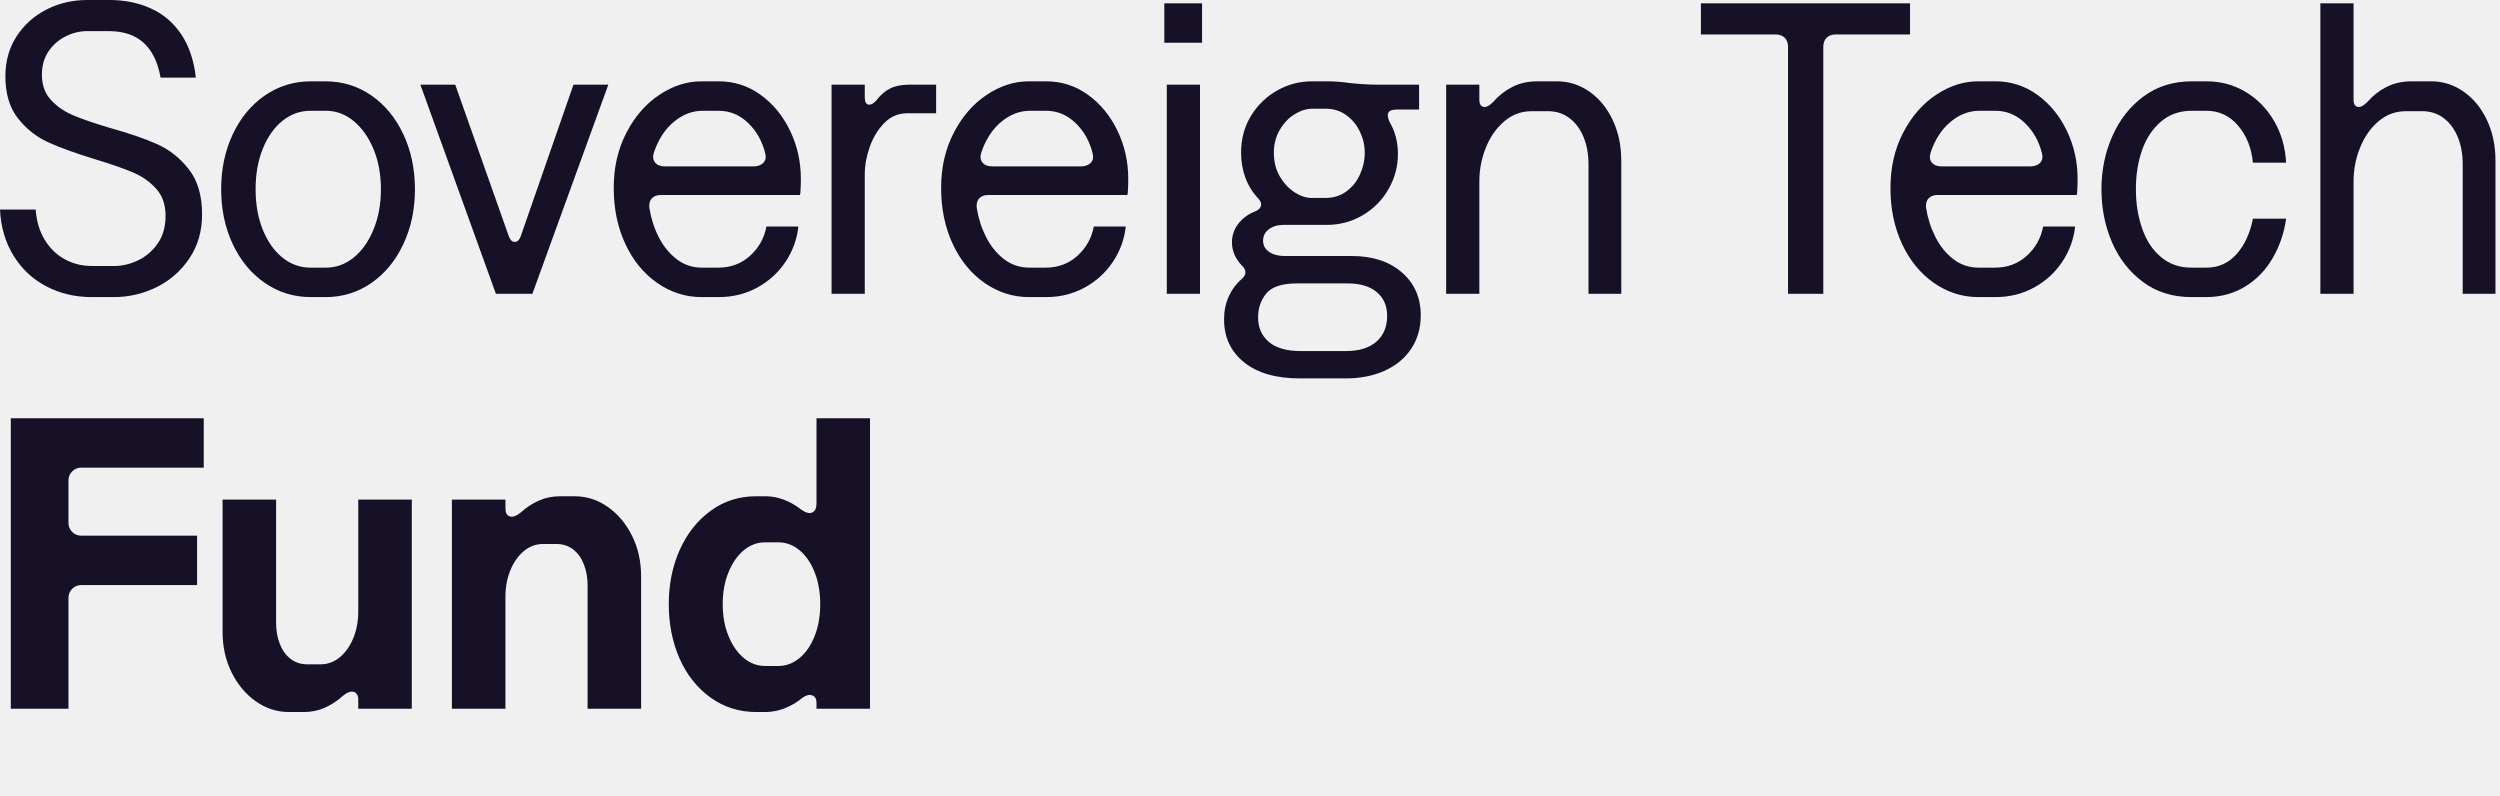
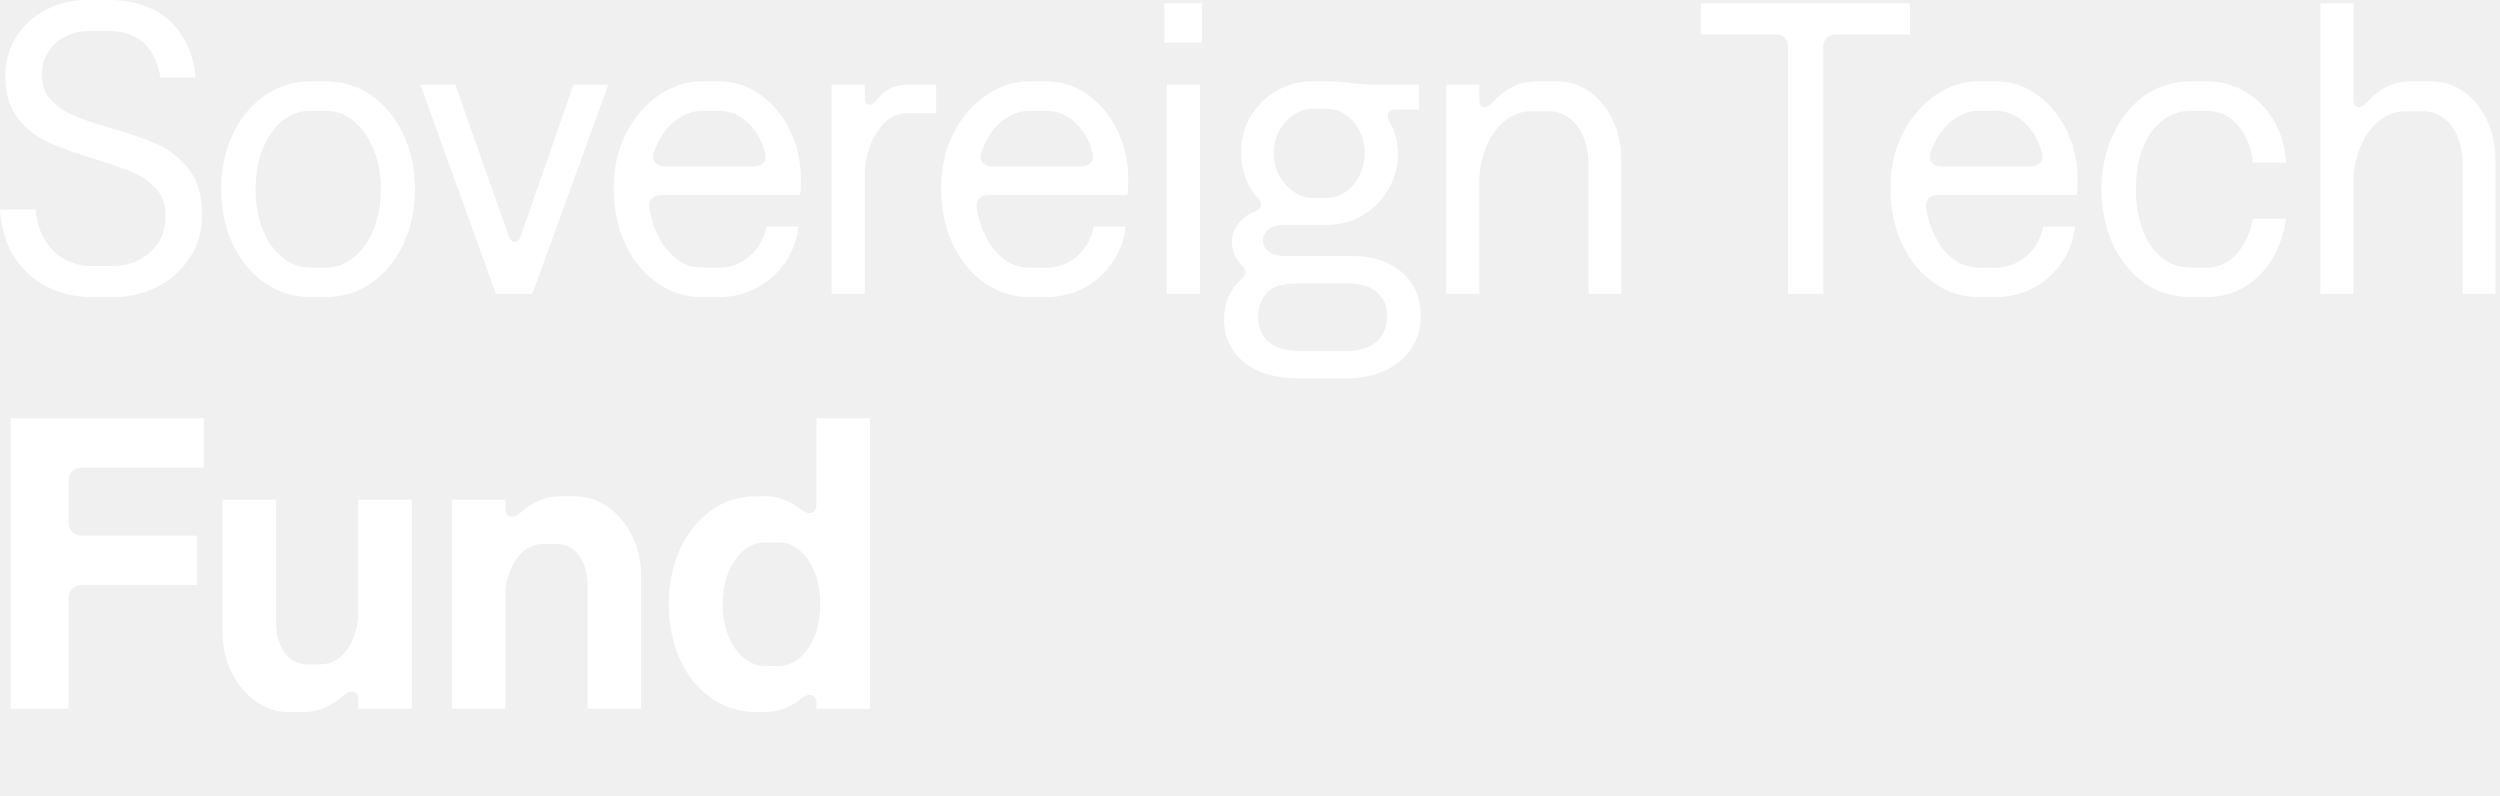
<svg xmlns="http://www.w3.org/2000/svg" id="Logos_Outlines" viewBox="0 0 723 230">
  <defs>
-     <style>.cls-1{fill:#161127;}</style>
+     <style>.cls-1{fill:#fff;}</style>
  </defs>
  <path class="cls-1" d="M13.38,82.8c-3.96-2.08-7.12-5.04-9.48-8.88-2.36-3.84-3.66-8.28-3.9-13.32h10.32c.24,3.36,1.1,6.26,2.58,8.7,1.48,2.44,3.4,4.32,5.76,5.64,2.36,1.32,5.02,1.98,7.98,1.98h6.48c2.24,0,4.5-.54,6.78-1.62,2.28-1.08,4.18-2.7,5.7-4.86,1.52-2.16,2.28-4.84,2.28-8.04s-.9-5.8-2.7-7.8c-1.8-2-4-3.56-6.6-4.68-2.6-1.12-6.26-2.4-10.98-3.84-5.52-1.68-10.02-3.3-13.5-4.86-3.48-1.56-6.44-3.88-8.88-6.96-2.44-3.08-3.66-7.14-3.66-12.18,0-4.4,1.08-8.26,3.24-11.58,2.16-3.32,5.04-5.9,8.64-7.74,3.6-1.84,7.52-2.76,11.76-2.76h6.48c4.4,0,8.4.82,12,2.46,3.6,1.64,6.52,4.14,8.76,7.5,2.24,3.36,3.64,7.52,4.2,12.48h-10.2c-.8-4.48-2.44-7.84-4.92-10.08-2.48-2.24-5.84-3.36-10.08-3.36h-6.24c-2.16,0-4.26.52-6.3,1.56-2.04,1.04-3.68,2.5-4.92,4.38-1.24,1.88-1.86,4.1-1.86,6.66,0,2.96.86,5.38,2.58,7.26,1.72,1.88,3.84,3.36,6.36,4.44,2.52,1.08,6.06,2.3,10.62,3.66,5.76,1.6,10.4,3.2,13.92,4.8,3.52,1.6,6.54,4.02,9.06,7.26,2.52,3.24,3.78,7.58,3.78,13.02,0,4.8-1.22,9.02-3.66,12.66-2.44,3.64-5.6,6.42-9.48,8.34-3.88,1.92-8.02,2.88-12.42,2.88h-6.36c-4.8,0-9.18-1.04-13.14-3.12ZM76.62,81.84c-3.96-2.72-7.06-6.46-9.3-11.22-2.24-4.76-3.36-10.06-3.36-15.9s1.12-11.14,3.36-15.9c2.24-4.76,5.34-8.5,9.3-11.22,3.96-2.72,8.38-4.08,13.26-4.08h4.2c4.96,0,9.4,1.36,13.32,4.08,3.92,2.72,7,6.46,9.24,11.22,2.24,4.76,3.36,10.06,3.36,15.9s-1.12,11.14-3.36,15.9c-2.24,4.76-5.32,8.5-9.24,11.22-3.92,2.72-8.32,4.08-13.2,4.08h-4.32c-4.88,0-9.3-1.36-13.26-4.08ZM102.24,74.52c2.4-1.92,4.32-4.62,5.76-8.1,1.44-3.48,2.16-7.38,2.16-11.7s-.72-8.2-2.16-11.64c-1.44-3.44-3.36-6.14-5.76-8.1-2.4-1.96-5.04-2.94-7.92-2.94h-4.56c-2.96,0-5.64.96-8.04,2.88-2.4,1.92-4.3,4.6-5.7,8.04-1.4,3.44-2.1,7.36-2.1,11.76s.7,8.32,2.1,11.76c1.4,3.44,3.3,6.12,5.7,8.04,2.4,1.92,5.08,2.88,8.04,2.88h4.56c2.88,0,5.52-.96,7.92-2.88ZM121.57,24.48h10.08l15.48,43.8c.4,1.12.98,1.68,1.74,1.68s1.34-.56,1.74-1.68l15.24-43.8h10.08l-21.96,60.48h-10.56l-21.84-60.48ZM188.47,57.42c-.6.68-.82,1.62-.66,2.82.48,2.96,1.38,5.74,2.7,8.34,1.32,2.6,3.04,4.72,5.16,6.36,2.12,1.64,4.58,2.46,7.38,2.46h4.68c3.6,0,6.66-1.14,9.18-3.42,2.52-2.28,4.1-5.1,4.74-8.46h9.24c-.4,3.68-1.64,7.08-3.72,10.2-2.08,3.12-4.8,5.6-8.16,7.44-3.36,1.84-7.08,2.76-11.16,2.76h-4.92c-4.64,0-8.92-1.36-12.84-4.08-3.92-2.72-7-6.48-9.24-11.28-2.24-4.8-3.36-10.2-3.36-16.2s1.22-11.24,3.66-15.96c2.44-4.72,5.62-8.38,9.54-10.98,3.92-2.6,7.96-3.9,12.12-3.9h5.04c4.48,0,8.52,1.3,12.12,3.9,3.6,2.6,6.44,6.06,8.52,10.38,2.08,4.32,3.12,8.96,3.12,13.92,0,1.2-.04,2.44-.12,3.72,0,.24-.02.4-.06.48-.04.08-.06.24-.06.48h-40.32c-1.12,0-1.98.34-2.58,1.02ZM189.43,46.98c.6.76,1.54,1.14,2.82,1.14h25.68c1.2,0,2.14-.34,2.82-1.02s.86-1.62.54-2.82c-.88-3.52-2.54-6.44-4.98-8.76-2.44-2.32-5.26-3.48-8.46-3.48h-4.68c-2.96,0-5.72,1.06-8.28,3.18-2.56,2.12-4.48,5.06-5.76,8.82-.4,1.2-.3,2.18.3,2.94ZM255.73,35.58c-1.84,1.88-3.24,4.18-4.2,6.9-.96,2.72-1.44,5.36-1.44,7.92v34.56h-9.6V24.48h9.6v3.6c0,1.28.34,2,1.02,2.16.68.16,1.46-.24,2.34-1.2,1.2-1.6,2.54-2.76,4.02-3.48,1.48-.72,3.34-1.08,5.58-1.08h7.68v8.28h-8.4c-2.56,0-4.76.94-6.6,2.82ZM283.15,57.42c-.6.68-.82,1.62-.66,2.82.48,2.96,1.38,5.74,2.7,8.34,1.32,2.6,3.04,4.72,5.16,6.36,2.12,1.64,4.58,2.46,7.38,2.46h4.68c3.6,0,6.66-1.14,9.18-3.42,2.52-2.28,4.1-5.1,4.74-8.46h9.24c-.4,3.68-1.64,7.08-3.72,10.2-2.08,3.12-4.8,5.6-8.16,7.44-3.36,1.84-7.08,2.76-11.16,2.76h-4.92c-4.64,0-8.92-1.36-12.84-4.08-3.92-2.72-7-6.48-9.24-11.28-2.24-4.8-3.36-10.2-3.36-16.2s1.22-11.24,3.66-15.96c2.44-4.72,5.62-8.38,9.54-10.98,3.92-2.6,7.96-3.9,12.12-3.9h5.04c4.48,0,8.52,1.3,12.12,3.9,3.6,2.6,6.44,6.06,8.52,10.38,2.08,4.32,3.12,8.96,3.12,13.92,0,1.2-.04,2.44-.12,3.72,0,.24-.02.4-.06.48-.04.08-.06.24-.06.48h-40.32c-1.12,0-1.98.34-2.58,1.02ZM284.11,46.98c.6.76,1.54,1.14,2.82,1.14h25.68c1.2,0,2.14-.34,2.82-1.02s.86-1.62.54-2.82c-.88-3.52-2.54-6.44-4.98-8.76-2.44-2.32-5.26-3.48-8.46-3.48h-4.68c-2.96,0-5.72,1.06-8.28,3.18-2.56,2.12-4.48,5.06-5.76,8.82-.4,1.2-.3,2.18.3,2.94ZM347.64.96v11.4h-10.92V.96h10.92ZM337.44,24.48h9.6v60.48h-9.6V24.48ZM359.76,104.76c-3.84-3.12-5.76-7.24-5.76-12.36,0-2.48.46-4.72,1.38-6.72.92-2,2.18-3.68,3.78-5.04.64-.56.98-1.16,1.02-1.8.04-.64-.26-1.28-.9-1.92-.96-.96-1.7-2.02-2.22-3.18-.52-1.16-.78-2.38-.78-3.66,0-2,.62-3.8,1.86-5.4,1.24-1.6,2.9-2.8,4.98-3.6.88-.4,1.4-.92,1.56-1.56.16-.64-.08-1.32-.72-2.04-1.68-1.76-2.94-3.78-3.78-6.06-.84-2.28-1.26-4.7-1.26-7.26,0-4,.96-7.56,2.88-10.68s4.44-5.56,7.56-7.32c3.12-1.76,6.48-2.64,10.08-2.64h4.08c1.28,0,2.46.04,3.54.12,1.08.08,2.14.2,3.18.36,3.04.32,5.64.48,7.8.48h12.36v7.2h-6.48c-1.28,0-2.08.3-2.4.9-.32.6-.2,1.5.36,2.7.8,1.36,1.4,2.82,1.8,4.38.4,1.56.6,3.18.6,4.86,0,3.6-.9,6.98-2.7,10.14-1.8,3.16-4.28,5.68-7.44,7.56-3.16,1.88-6.66,2.82-10.5,2.82h-12.48c-1.68,0-3.08.42-4.2,1.26-1.12.84-1.68,1.94-1.68,3.3s.58,2.44,1.74,3.24c1.16.8,2.66,1.2,4.5,1.2h19.44c6,0,10.82,1.58,14.46,4.74,3.64,3.16,5.46,7.3,5.46,12.42,0,3.68-.92,6.9-2.76,9.66-1.84,2.76-4.4,4.88-7.68,6.36-3.28,1.48-7.08,2.22-11.4,2.22h-13.08c-6.96,0-12.36-1.56-16.2-4.68ZM398.04,98.82c2.08-1.8,3.12-4.3,3.12-7.5,0-2.88-1-5.16-3-6.84-2-1.68-4.8-2.52-8.4-2.52h-14.64c-4.32,0-7.28.96-8.88,2.88-1.6,1.92-2.4,4.24-2.4,6.96,0,2.96,1.04,5.32,3.12,7.08,2.08,1.76,5.12,2.64,9.12,2.64h13.32c3.68,0,6.56-.9,8.64-2.7ZM389.34,55.38c1.72-1.24,3.04-2.88,3.96-4.92.92-2.04,1.38-4.14,1.38-6.3s-.46-4.1-1.38-6.06c-.92-1.96-2.24-3.56-3.96-4.8-1.72-1.24-3.7-1.86-5.94-1.86h-3.84c-1.68,0-3.38.52-5.1,1.56-1.72,1.04-3.16,2.54-4.32,4.5-1.16,1.96-1.74,4.18-1.74,6.66,0,2.64.58,4.94,1.74,6.9,1.16,1.96,2.58,3.48,4.26,4.56s3.32,1.62,4.92,1.62h4.08c2.24,0,4.22-.62,5.94-1.86ZM418.23,24.48h9.6v4.44c0,1.12.38,1.78,1.14,1.98.76.2,1.7-.26,2.82-1.38,1.6-1.84,3.46-3.3,5.58-4.38,2.12-1.08,4.54-1.62,7.26-1.62h5.64c3.44,0,6.58,1,9.42,3,2.84,2,5.08,4.74,6.72,8.22,1.64,3.48,2.46,7.38,2.46,11.7v38.52h-9.48v-37.56c0-2.88-.48-5.48-1.44-7.8-.96-2.32-2.32-4.14-4.08-5.46-1.76-1.32-3.8-1.98-6.12-1.98h-4.8c-2.96,0-5.58.96-7.86,2.88-2.28,1.92-4.06,4.44-5.34,7.56-1.28,3.12-1.92,6.4-1.92,9.84v32.52h-9.6V24.48ZM516.14,10.92c-.64-.64-1.52-.96-2.64-.96h-21.6V.96h60.48v9h-21.48c-1.12,0-2,.32-2.64.96-.64.64-.96,1.52-.96,2.64v71.4h-10.2V13.56c0-1.12-.32-2-.96-2.64ZM557.7,57.42c-.6.68-.82,1.62-.66,2.82.48,2.96,1.38,5.74,2.7,8.34,1.32,2.6,3.04,4.72,5.16,6.36,2.12,1.64,4.58,2.46,7.38,2.46h4.68c3.6,0,6.66-1.14,9.18-3.42,2.52-2.28,4.1-5.1,4.74-8.46h9.24c-.4,3.68-1.64,7.08-3.72,10.2-2.08,3.12-4.8,5.6-8.16,7.44-3.36,1.84-7.08,2.76-11.16,2.76h-4.92c-4.64,0-8.92-1.36-12.84-4.08-3.92-2.72-7-6.48-9.24-11.28-2.24-4.8-3.36-10.2-3.36-16.2s1.22-11.24,3.66-15.96c2.44-4.72,5.62-8.38,9.54-10.98,3.92-2.6,7.96-3.9,12.12-3.9h5.04c4.48,0,8.52,1.3,12.12,3.9,3.6,2.6,6.44,6.06,8.52,10.38,2.08,4.32,3.12,8.96,3.12,13.92,0,1.2-.04,2.44-.12,3.72,0,.24-.02.4-.06.48-.04.08-.06.24-.06.48h-40.32c-1.12,0-1.98.34-2.58,1.02ZM558.66,46.98c.6.76,1.54,1.14,2.82,1.14h25.68c1.2,0,2.14-.34,2.82-1.02s.86-1.62.54-2.82c-.88-3.52-2.54-6.44-4.98-8.76-2.44-2.32-5.26-3.48-8.46-3.48h-4.68c-2.96,0-5.72,1.06-8.28,3.18-2.56,2.12-4.48,5.06-5.76,8.82-.4,1.2-.3,2.18.3,2.94ZM619.74,81.54c-3.92-2.92-6.9-6.74-8.94-11.46-2.04-4.72-3.06-9.84-3.06-15.36s1.06-10.66,3.18-15.42c2.12-4.76,5.14-8.58,9.06-11.46,3.92-2.88,8.56-4.32,13.92-4.32h4.2c4.16,0,7.94,1.02,11.34,3.06,3.4,2.04,6.14,4.84,8.22,8.4,2.08,3.56,3.24,7.58,3.48,12.06h-9.6c-.4-4.24-1.82-7.8-4.26-10.68-2.44-2.88-5.5-4.32-9.18-4.32h-4.32c-3.44,0-6.38,1.04-8.82,3.12-2.44,2.08-4.26,4.82-5.46,8.22-1.2,3.4-1.8,7.18-1.8,11.34s.6,7.86,1.8,11.34c1.2,3.48,3.02,6.24,5.46,8.28,2.44,2.04,5.34,3.06,8.7,3.06h4.44c3.52,0,6.44-1.32,8.76-3.96,2.32-2.64,3.88-6.04,4.68-10.2h9.6c-.56,4.08-1.84,7.86-3.84,11.34-2,3.48-4.66,6.24-7.98,8.28-3.32,2.04-7.1,3.06-11.34,3.06h-4.2c-5.44,0-10.12-1.46-14.04-4.38ZM671.05.96h9.6v27.96c0,1.12.38,1.78,1.14,1.98.76.2,1.7-.26,2.82-1.38,1.6-1.84,3.46-3.3,5.58-4.38,2.12-1.08,4.54-1.62,7.26-1.62h5.64c3.44,0,6.58,1,9.42,3,2.84,2,5.08,4.74,6.72,8.22,1.64,3.48,2.46,7.38,2.46,11.7v38.52h-9.48v-37.56c0-2.88-.48-5.48-1.44-7.8-.96-2.32-2.32-4.14-4.08-5.46-1.76-1.32-3.8-1.98-6.12-1.98h-4.8c-2.96,0-5.58.96-7.86,2.88-2.28,1.92-4.06,4.44-5.34,7.56-1.28,3.12-1.92,6.4-1.92,9.84v32.52h-9.6V.96ZM3.12,120.96h55.8v14.28H23.52c-1.04,0-1.92.36-2.64,1.08-.72.72-1.08,1.6-1.08,2.64v12.24c0,1.04.36,1.92,1.08,2.64.72.72,1.6,1.08,2.64,1.08h33.48v14.28H23.52c-1.04,0-1.92.36-2.64,1.08-.72.72-1.08,1.6-1.08,2.64v32.04H3.12v-84ZM119.09,204.96h-15.48v-2.52c0-1.28-.42-2.06-1.26-2.34-.84-.28-1.9.1-3.18,1.14-1.6,1.44-3.34,2.58-5.22,3.42-1.88.84-3.9,1.26-6.06,1.26h-4.32c-3.44,0-6.62-1.02-9.54-3.06-2.92-2.04-5.26-4.82-7.02-8.34-1.76-3.52-2.64-7.44-2.64-11.76v-38.28h15.48v35.76c0,2.16.36,4.16,1.08,6,.72,1.84,1.76,3.28,3.12,4.32,1.36,1.04,2.96,1.56,4.8,1.56h3.84c2.08,0,3.94-.68,5.58-2.04,1.64-1.36,2.94-3.2,3.9-5.52.96-2.32,1.44-4.92,1.44-7.8v-32.28h15.48v60.48ZM130.69,144.48h15.48v2.52c0,1.28.42,2.06,1.26,2.34.84.28,1.9-.1,3.18-1.14,1.6-1.44,3.34-2.58,5.22-3.42,1.88-.84,3.9-1.26,6.06-1.26h4.32c3.44,0,6.62,1.02,9.54,3.06,2.92,2.04,5.26,4.82,7.02,8.34,1.76,3.52,2.64,7.44,2.64,11.76v38.28h-15.48v-35.76c0-2.16-.36-4.16-1.08-6-.72-1.84-1.76-3.28-3.12-4.32-1.36-1.04-2.96-1.56-4.8-1.56h-3.84c-2.08,0-3.94.68-5.58,2.04-1.64,1.36-2.94,3.2-3.9,5.52-.96,2.32-1.44,4.92-1.44,7.8v32.28h-15.48v-60.48ZM205.47,201.72c-3.88-2.8-6.86-6.56-8.94-11.28-2.08-4.72-3.12-9.96-3.12-15.72s1.06-11,3.18-15.72c2.12-4.72,5.1-8.48,8.94-11.28,3.84-2.8,8.2-4.2,13.08-4.2h2.88c1.76,0,3.52.34,5.28,1.02,1.76.68,3.4,1.62,4.92,2.82,1.36.96,2.44,1.24,3.24.84.8-.4,1.2-1.24,1.2-2.52v-24.72h15.48v84h-15.48v-1.8c0-1.04-.4-1.72-1.2-2.04-.8-.32-1.72-.12-2.76.6-1.52,1.28-3.22,2.3-5.1,3.06-1.88.76-3.78,1.14-5.7,1.14h-2.64c-4.96,0-9.38-1.4-13.26-4.2ZM231.21,190.32c1.84-1.52,3.3-3.64,4.38-6.36,1.08-2.72,1.62-5.8,1.62-9.24s-.54-6.52-1.62-9.24c-1.08-2.72-2.54-4.84-4.38-6.36-1.84-1.52-3.88-2.28-6.12-2.28h-3.84c-2.24,0-4.28.76-6.12,2.28-1.84,1.52-3.32,3.64-4.44,6.36-1.12,2.72-1.68,5.8-1.68,9.24s.56,6.52,1.68,9.24c1.12,2.72,2.6,4.84,4.44,6.36,1.84,1.52,3.88,2.28,6.12,2.28h3.84c2.24,0,4.28-.76,6.12-2.28Z" />
</svg>
